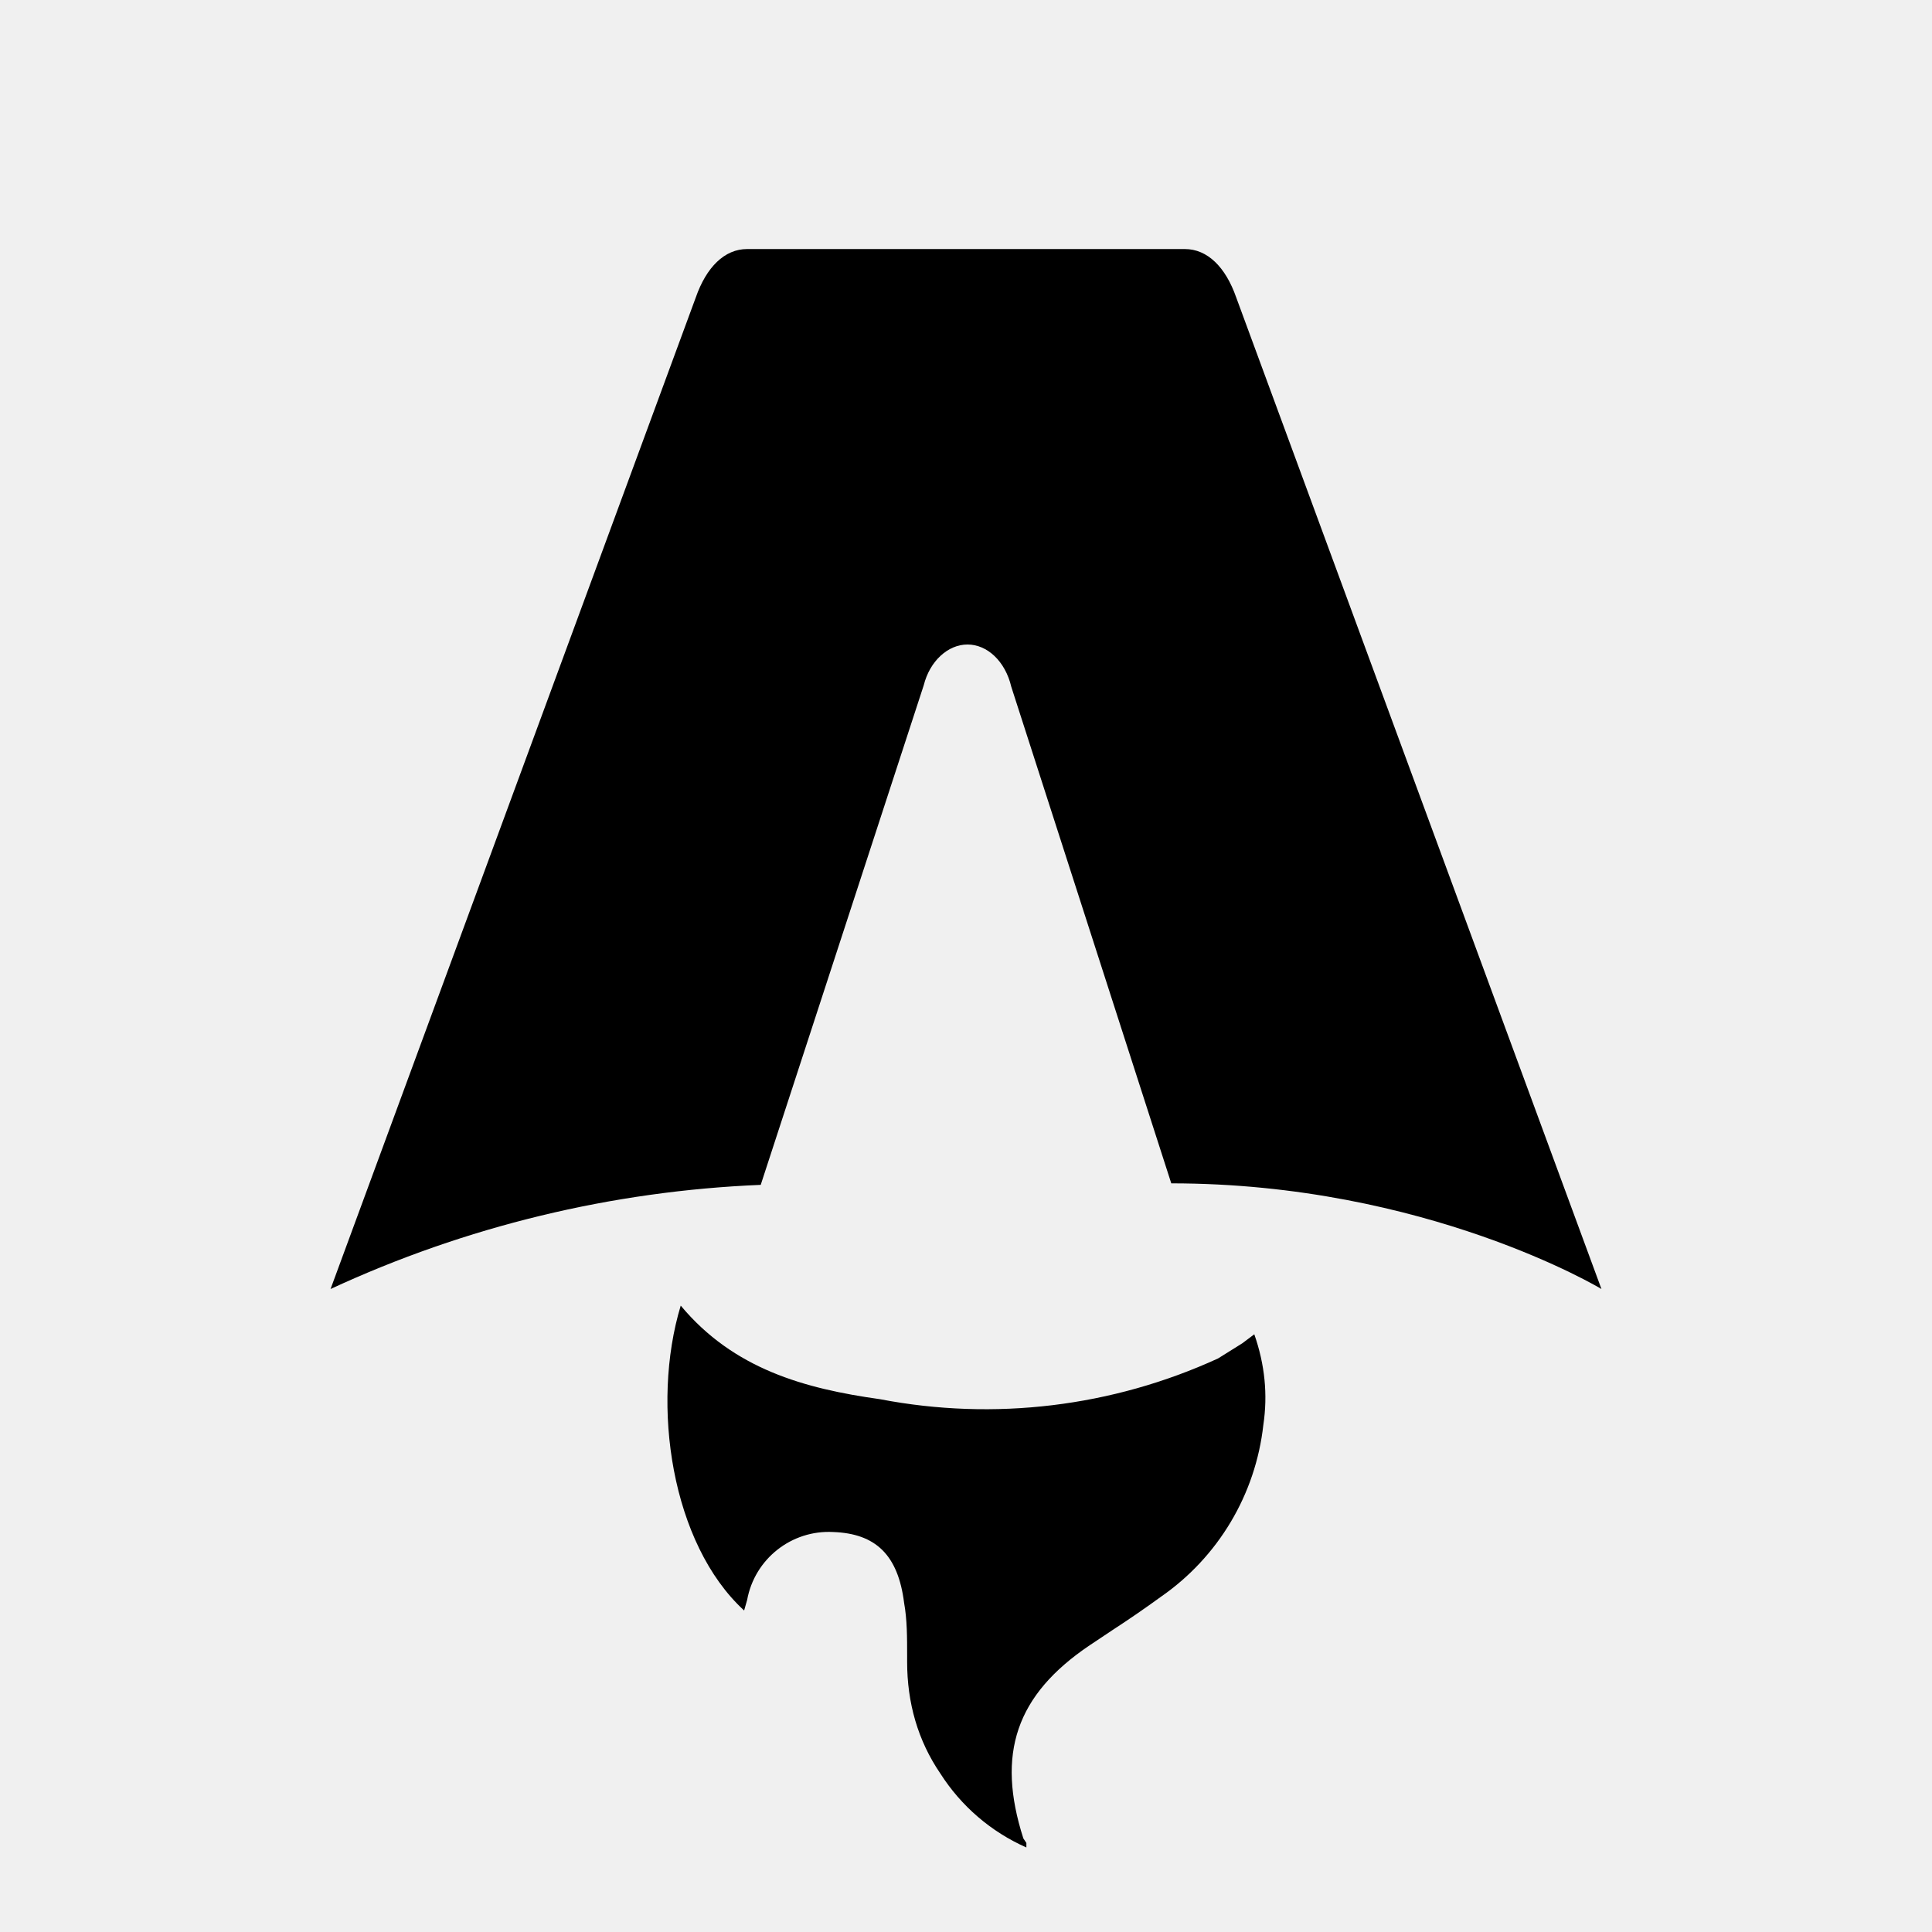
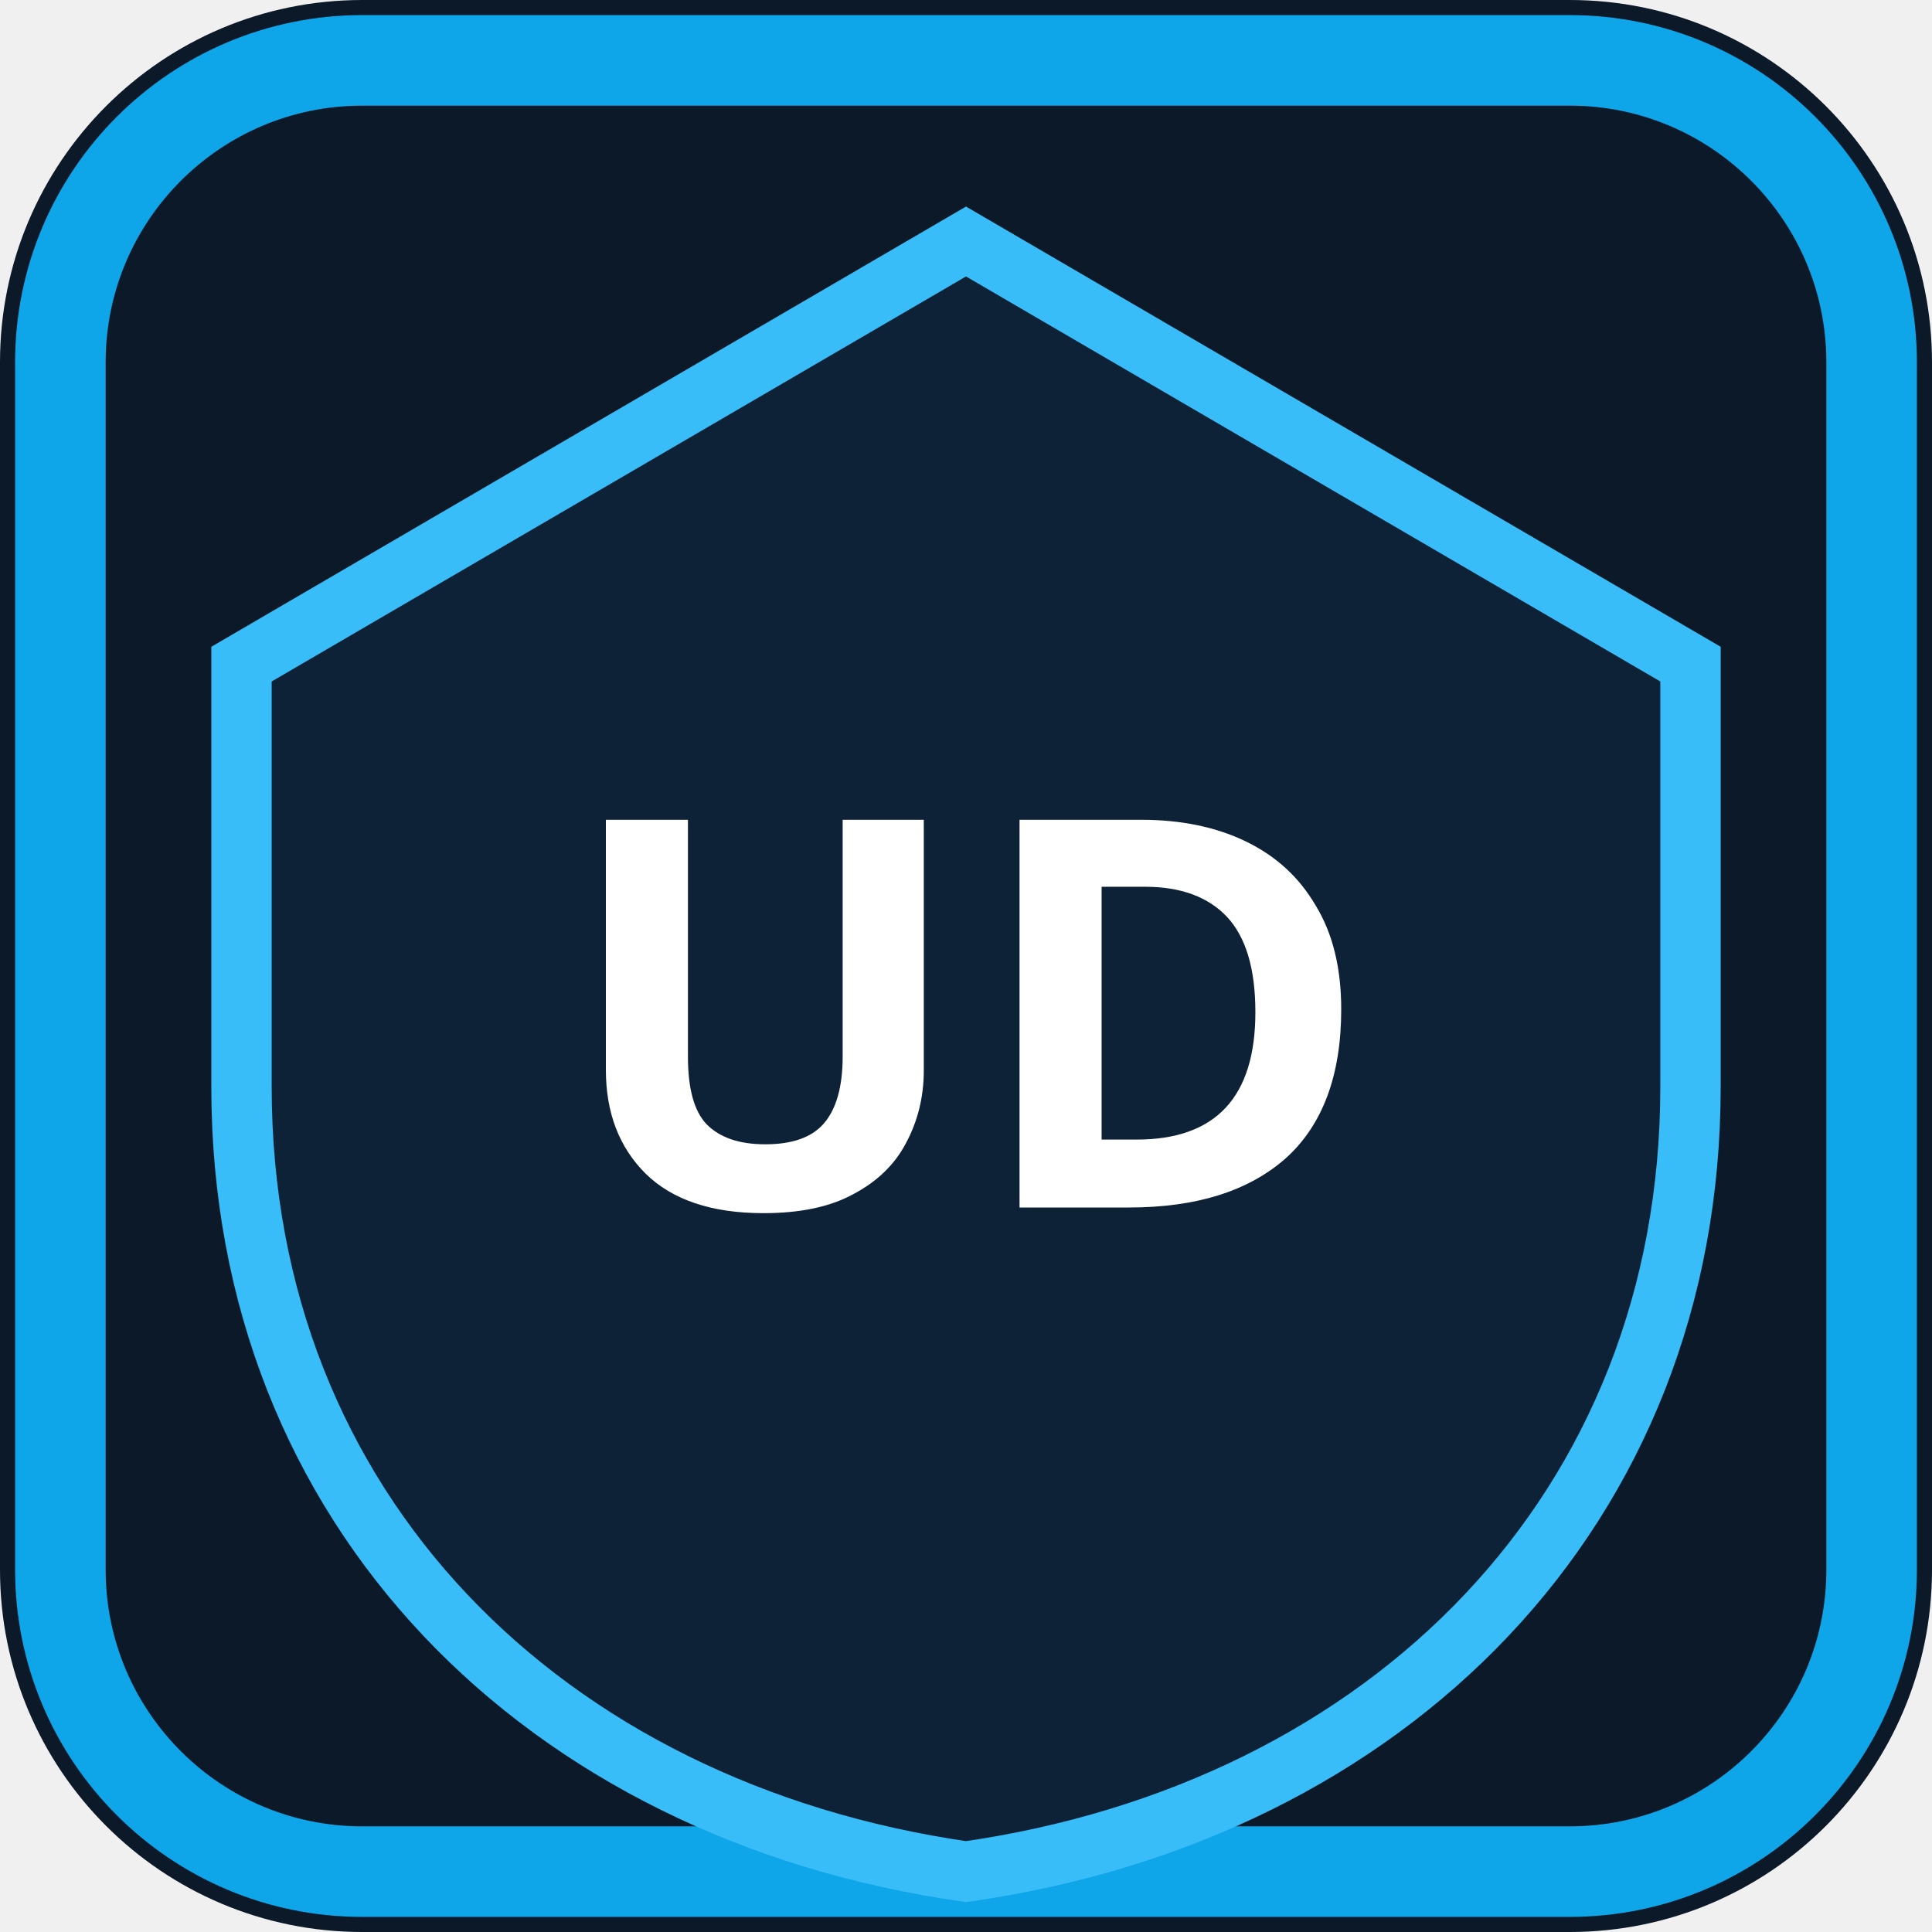
- <svg xmlns="http://www.w3.org/2000/svg" fill="none" viewBox="0 0 128 128">
-   <path d="M50.4 78.5a75.1 75.1 0 0 0-28.5 6.9l24.2-65.7c.7-2 1.9-3.2 3.4-3.2h29c1.5 0 2.7 1.2 3.4 3.2l24.2 65.7s-11.6-7-28.5-7L67 45.5c-.4-1.7-1.6-2.8-2.9-2.8-1.3 0-2.5 1.1-2.9 2.7L50.4 78.5Zm-1.1 28.2Zm-4.2-20.2c-2 6.6-.6 15.8 4.2 20.2a17.5 17.5 0 0 1 .2-.7 5.5 5.5 0 0 1 5.7-4.5c2.8.1 4.3 1.5 4.7 4.7.2 1.1.2 2.3.2 3.5v.4c0 2.7.7 5.2 2.2 7.4a13 13 0 0 0 5.7 4.9v-.3l-.2-.3c-1.8-5.6-.5-9.5 4.4-12.8l1.5-1a73 73 0 0 0 3.2-2.2 16 16 0 0 0 6.8-11.4c.3-2 .1-4-.6-6l-.8.6-1.6 1a37 37 0 0 1-22.4 2.7c-5-.7-9.7-2-13.2-6.2Z" />
-   <style>
-         path { fill: #000; }
-         @media (prefers-color-scheme: dark) {
-             path { fill: #FFF; }
-         }
-     </style>
+ <svg xmlns="http://www.w3.org/2000/svg" viewBox="0 0 32 32" fill="none">
+   <rect width="32" height="32" rx="6" fill="#0b1929" />
+   <rect x="1" y="1" width="30" height="30" rx="5" stroke="#0ea5e9" stroke-width="1.5" fill="none" />
+   <path d="M16 4L28 11v7c0 7-5 12-12 13C9 30 4 25 4 18v-7L16 4z" fill="#0d2137" stroke="#38bdf8" stroke-width="1" />
+   <text x="16" y="20" text-anchor="middle" font-size="9" font-weight="700" fill="white" font-family="sans-serif">UD</text>
</svg>
